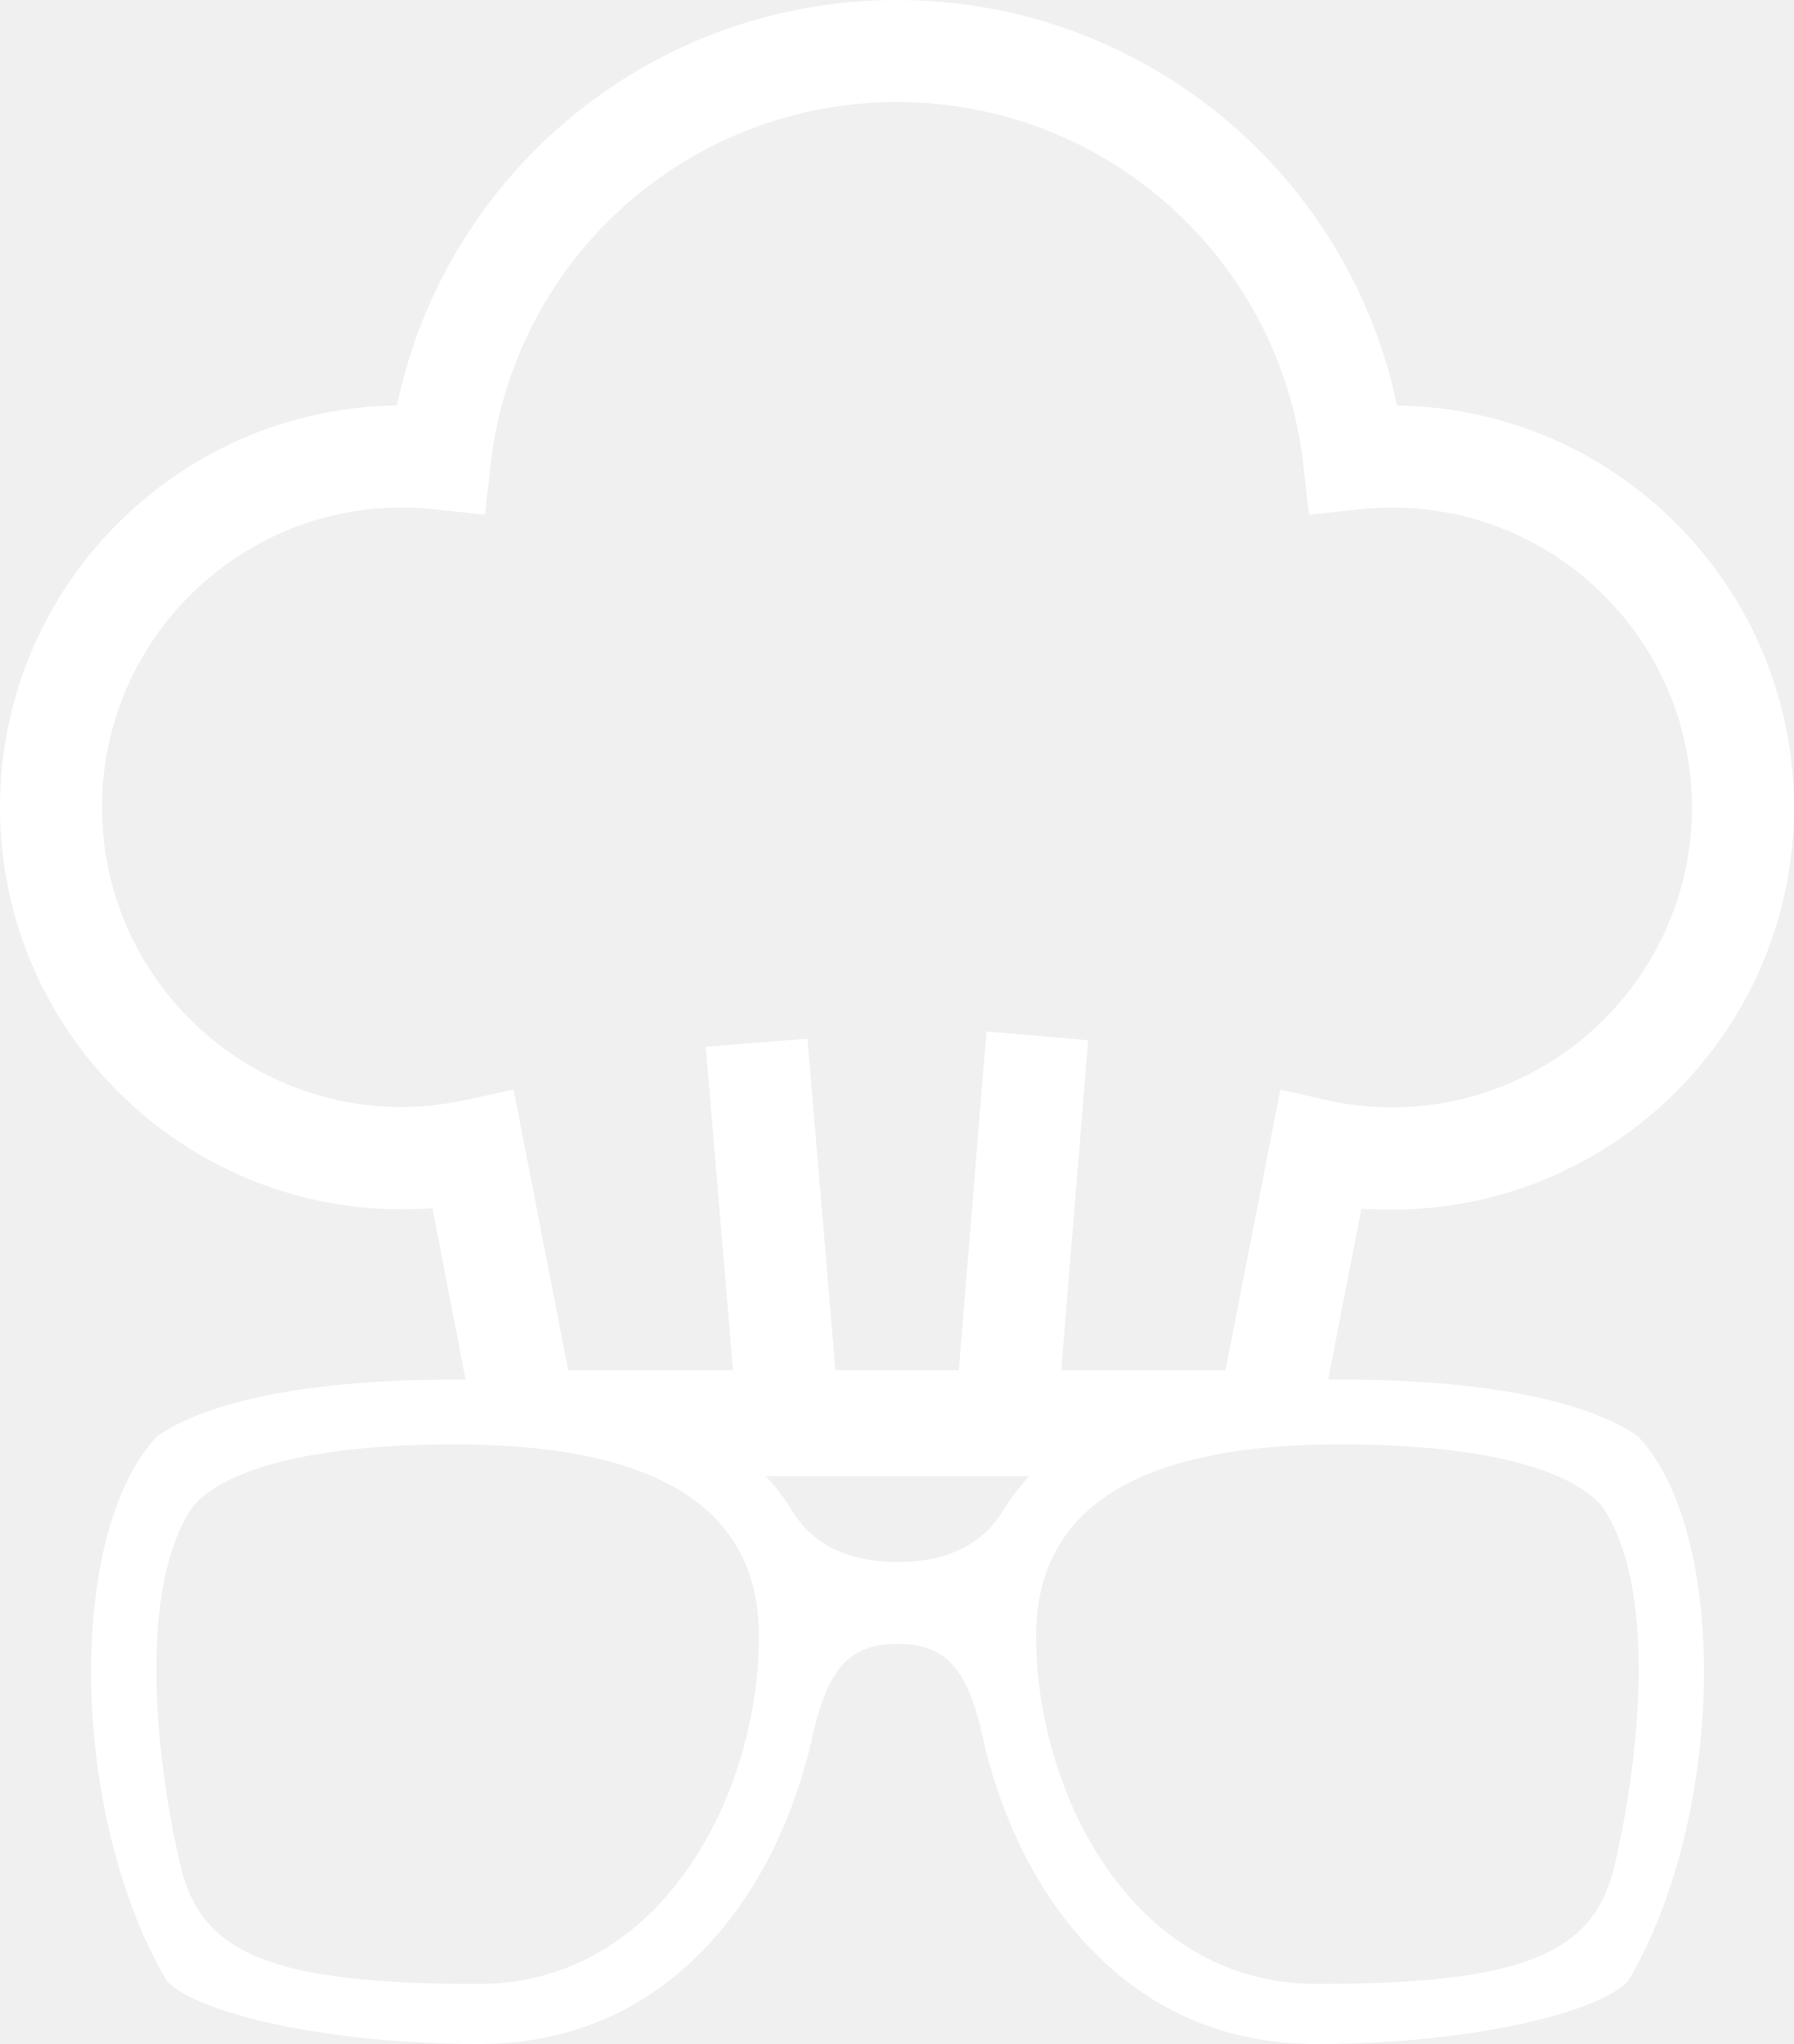
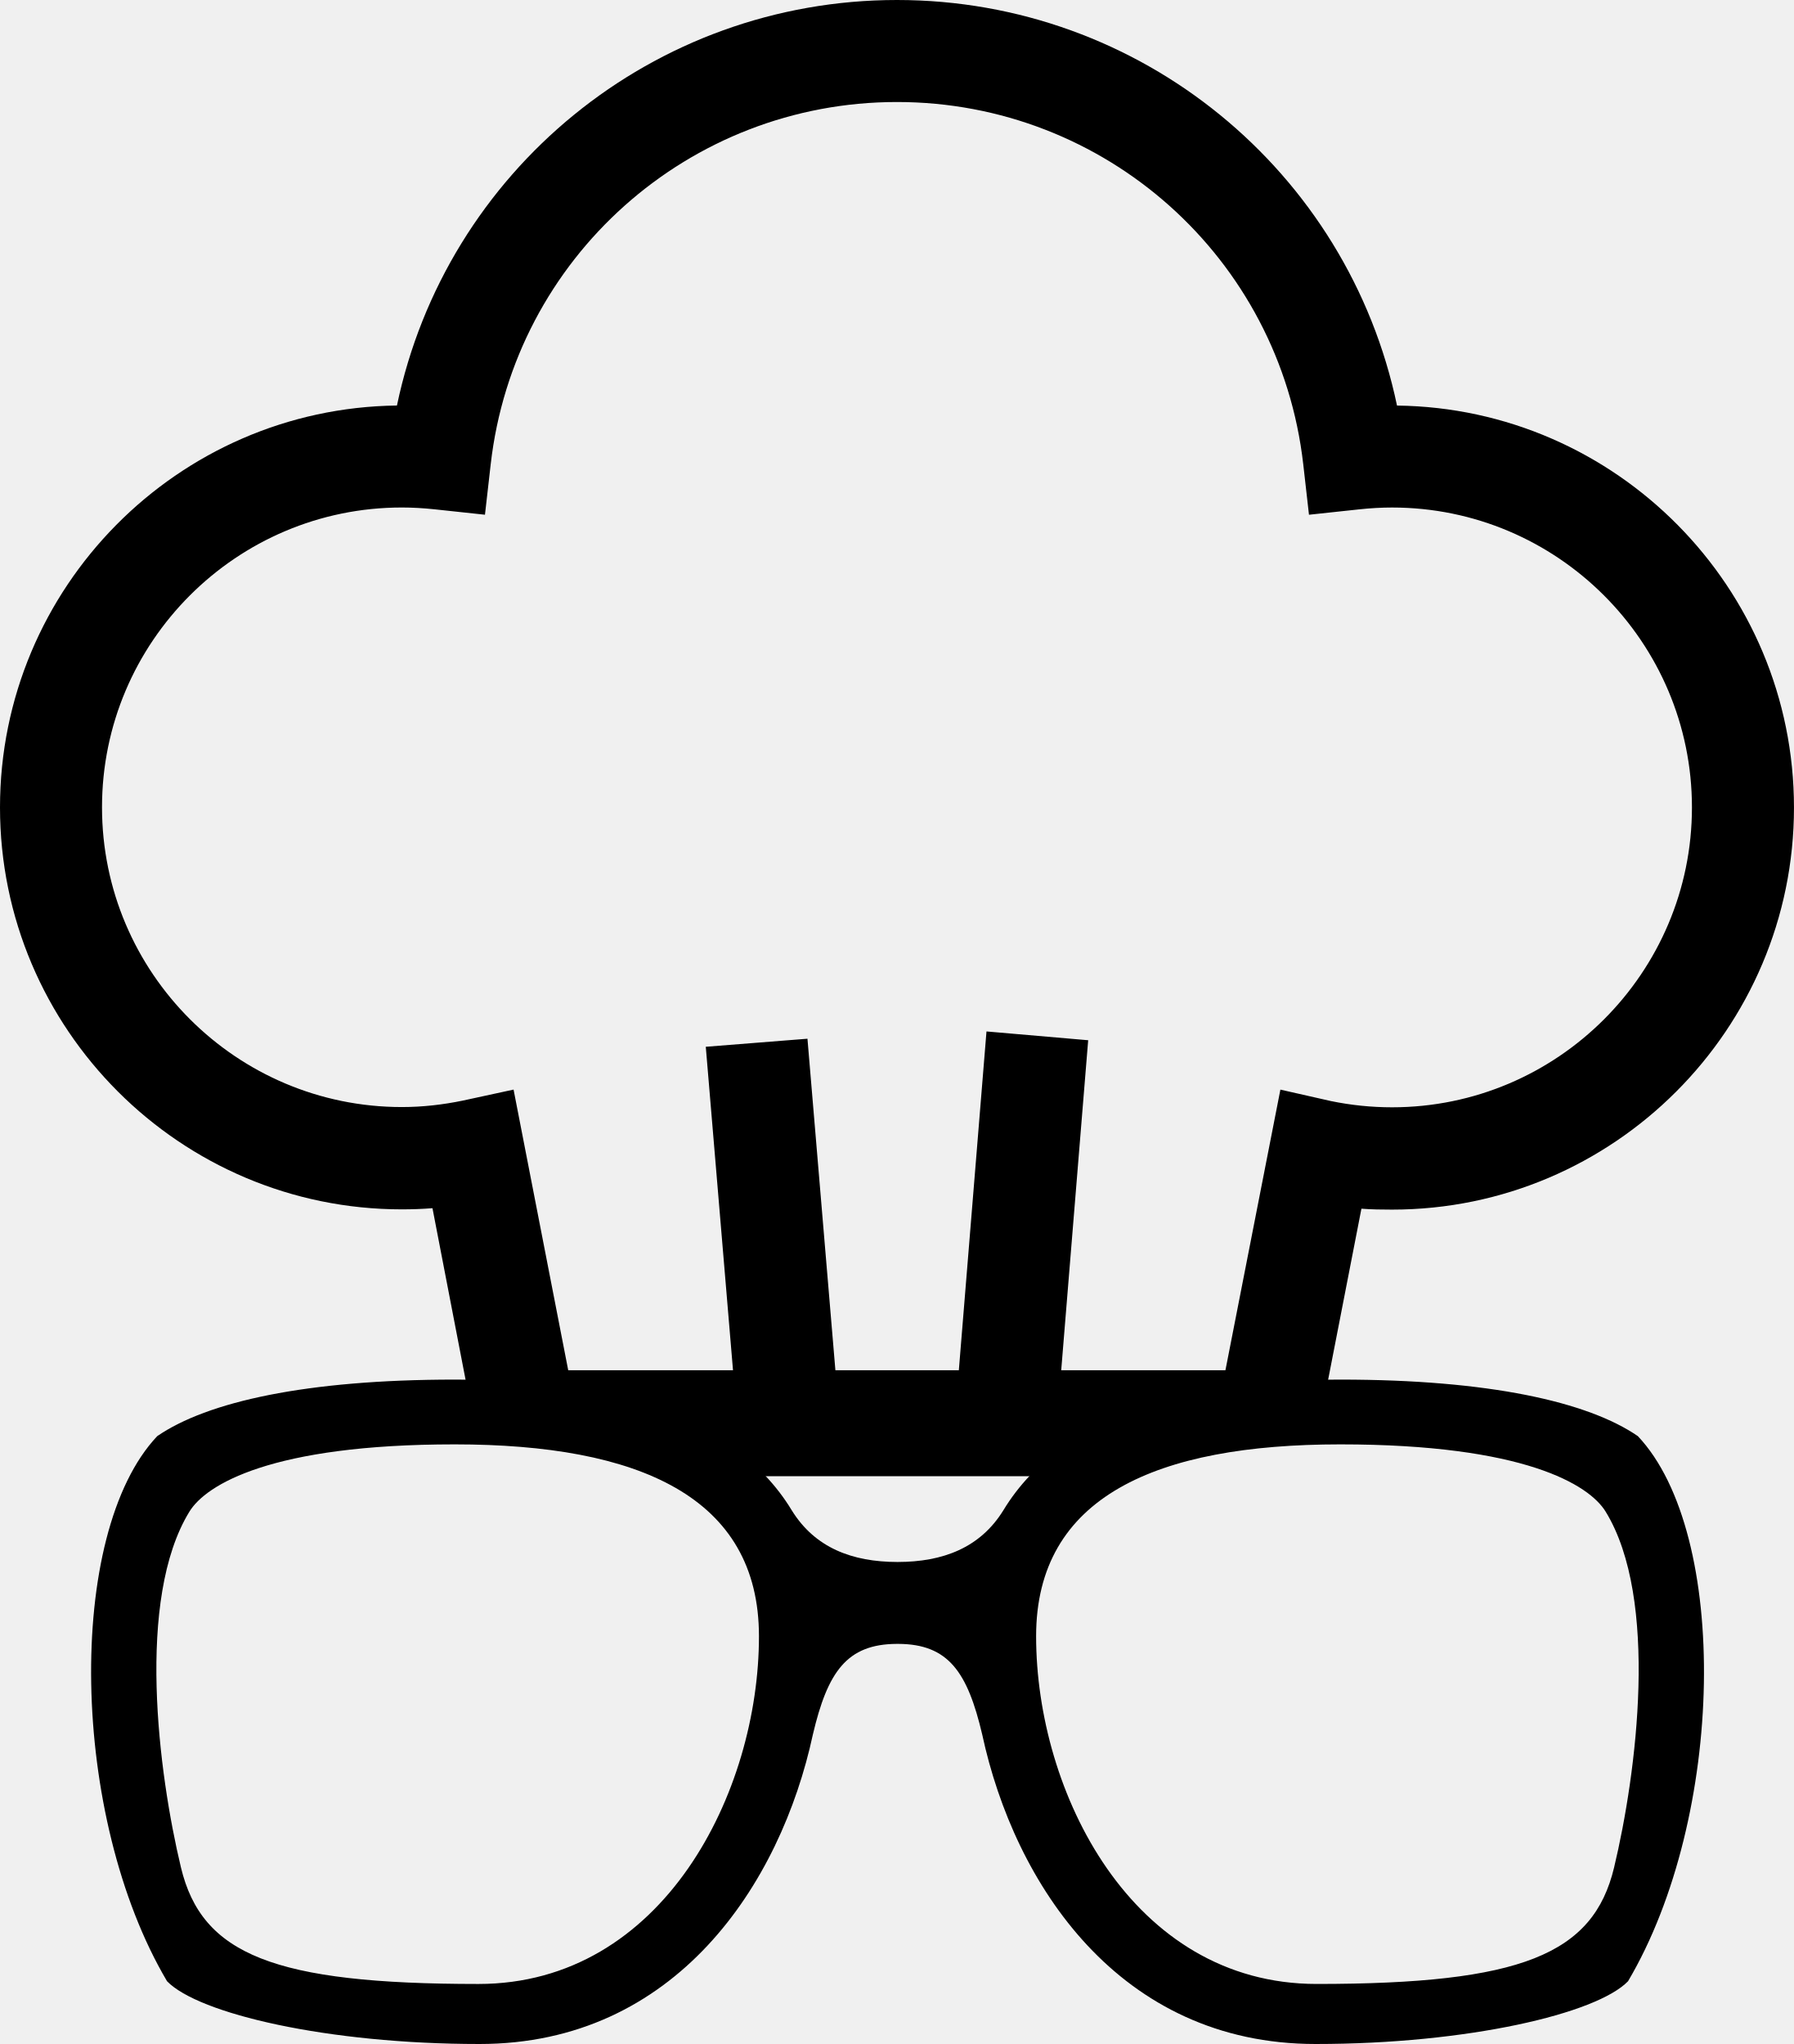
<svg xmlns="http://www.w3.org/2000/svg" version="1.1" id="Ebene_1" x="0px" y="0px" viewBox="0 0 236.949 270" style="enable-background:new 0 0 236.949 270;" xml:space="preserve">
  <style type="text/css">
- 	.st0{fill:#FFFFFF;}
+ 	.st0{fill:#000;}
</style>
  <g id="XMLID_1_">
    <g id="XMLID_17_">
      <path id="XMLID_23_" class="st0" d="M53.081,159.749c1.348,0,2.695-0.049,4.04-0.153l4.573,23.698    C76.675,183.381,91.72,186,100.878,195h37.177c8.745-9,22.858-11.351,37.156-11.678l4.606-23.66    c1.348,0.103,2.697,0.12,4.049,0.12c29.269,0,53.083-23.837,53.083-53.111    c-0.002-29.059-23.463-52.748-52.432-53.098C178.045,22.629,150.687,0,118.474,0    C86.26,0,58.902,22.62,52.429,53.566C23.461,53.917,0,77.596,0,106.655    C0,135.93,23.811,159.749,53.081,159.749z M53.078,67.037c1.381,0,2.837,0.081,4.319,0.24    l6.657,0.714l0.757-6.654c3.102-27.286,26.17-47.862,53.662-47.862s50.561,20.578,53.662,47.865    l0.755,6.654l6.659-0.714c1.482-0.16,2.935-0.24,4.317-0.24    c21.84,0,39.607,17.772,39.607,39.615c-0.002,21.843-17.772,39.613-39.609,39.613    c-2.715,0-5.431-0.279-8.074-0.824l-6.675-1.512L161.856,181h-21.691l3.562-43.591l-13.431-1.161    L126.644,181h-16.305l-3.69-43.791l-13.429,1.064L96.816,181H75.05l-7.218-37.072l-6.684,1.45    c-2.639,0.548-5.354,0.857-8.07,0.857c-21.84,0-39.605-17.754-39.605-39.599    C13.473,84.793,31.239,67.037,53.078,67.037z" />
    </g>
    <path id="XMLID_7_" class="st0" d="M177.039,190.792c-24.292,0-40.189,6.915-40.189,25.345   c0,20.538,12.604,45.932,37.054,45.932c27.025,0,36.539-3.898,39.288-15.395   c2.974-12.421,5.97-35.461-1.125-47.006C209.893,196.127,201.3,190.792,177.039,190.792   L177.039,190.792z M60.052,190.792c-24.258,0-32.851,5.335-35.028,8.878   c-7.095,11.545-4.101,34.585-1.125,47.006c2.754,11.495,12.265,15.395,39.291,15.395   c24.449,0,37.054-25.397,37.054-45.932C100.243,197.706,84.349,190.792,60.052,190.792L60.052,190.792z    M118.546,217.146h-0.101c-6.601,0.034-9.132,3.698-11.079,11.967   c-4.263,19.778-18.107,40.887-44.032,40.887c-20.101,0-37.125-4.001-41.271-8.292   c-12.831-21.704-13.446-59.129-1.298-72.001c6.599-4.54,19.679-7.47,39.291-7.47   c18.116,0,36.47,3.961,44.519,17.267c3.066,4.958,7.987,6.818,13.963,6.825h0.022   c5.979-0.007,10.897-1.869,13.963-6.825c8.049-13.306,26.403-17.267,44.517-17.267   c19.609,0,32.694,2.929,39.291,7.47c12.148,12.87,11.533,50.298-1.298,72.001   c-4.146,4.291-21.17,8.292-41.271,8.292c-25.925,0-39.771-21.108-44.032-40.887   c-1.945-8.269-4.476-11.934-11.079-11.967h-0.103V217.146z" />
  </g>
</svg>
